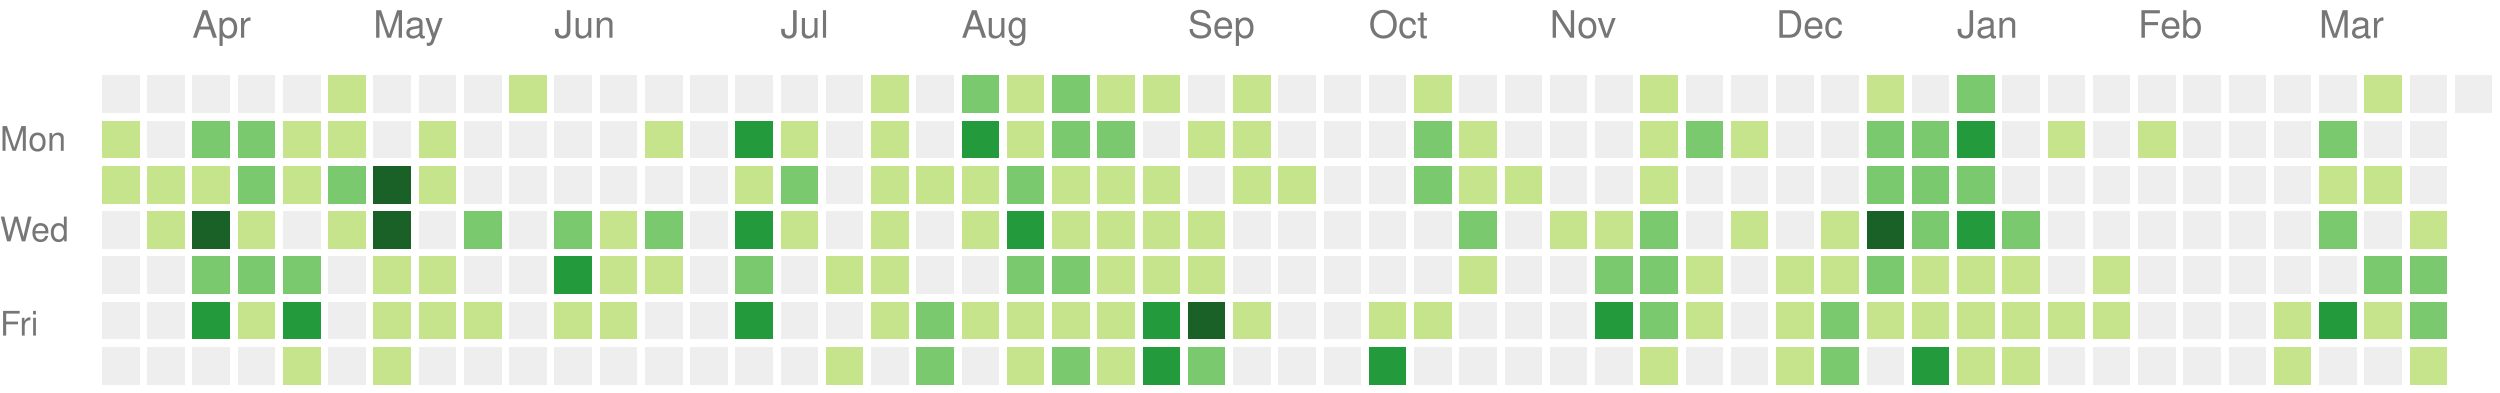
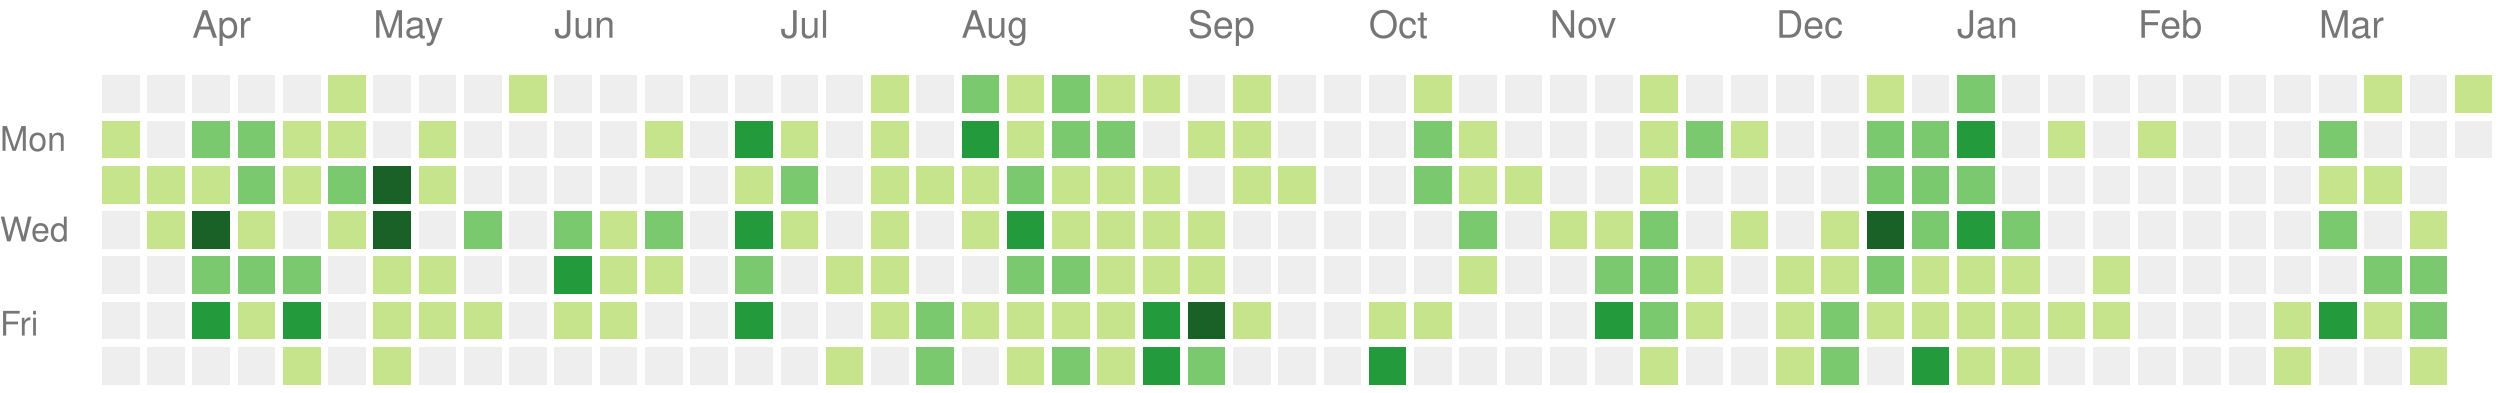
<svg xmlns="http://www.w3.org/2000/svg" version="1.1" width="663" height="104">
  <rect style="fill:#eeeeee;shape-rendering:crispedges;" data-score="0" data-date="2025-03-23" x="27" y="20" width="10" height="10" />
  <rect style="fill:#eeeeee;shape-rendering:crispedges;" data-score="0" data-date="2025-03-30" x="39" y="20" width="10" height="10" />
  <rect style="fill:#eeeeee;shape-rendering:crispedges;" data-score="0" data-date="2025-04-06" x="51" y="20" width="10" height="10" />
  <rect style="fill:#eeeeee;shape-rendering:crispedges;" data-score="0" data-date="2025-04-13" x="63" y="20" width="10" height="10" />
  <rect style="fill:#eeeeee;shape-rendering:crispedges;" data-score="0" data-date="2025-04-20" x="75" y="20" width="10" height="10" />
  <rect style="fill:#c6e48b;shape-rendering:crispedges;" data-score="1" data-date="2025-04-27" x="87" y="20" width="10" height="10" />
  <rect style="fill:#eeeeee;shape-rendering:crispedges;" data-score="0" data-date="2025-05-04" x="99" y="20" width="10" height="10" />
  <rect style="fill:#eeeeee;shape-rendering:crispedges;" data-score="0" data-date="2025-05-11" x="111" y="20" width="10" height="10" />
  <rect style="fill:#eeeeee;shape-rendering:crispedges;" data-score="0" data-date="2025-05-18" x="123" y="20" width="10" height="10" />
  <rect style="fill:#c6e48b;shape-rendering:crispedges;" data-score="1" data-date="2025-05-25" x="135" y="20" width="10" height="10" />
  <rect style="fill:#eeeeee;shape-rendering:crispedges;" data-score="0" data-date="2025-06-01" x="147" y="20" width="10" height="10" />
  <rect style="fill:#eeeeee;shape-rendering:crispedges;" data-score="0" data-date="2025-06-08" x="159" y="20" width="10" height="10" />
  <rect style="fill:#eeeeee;shape-rendering:crispedges;" data-score="0" data-date="2025-06-15" x="171" y="20" width="10" height="10" />
  <rect style="fill:#eeeeee;shape-rendering:crispedges;" data-score="0" data-date="2025-06-22" x="183" y="20" width="10" height="10" />
  <rect style="fill:#eeeeee;shape-rendering:crispedges;" data-score="0" data-date="2025-06-29" x="195" y="20" width="10" height="10" />
  <rect style="fill:#eeeeee;shape-rendering:crispedges;" data-score="0" data-date="2025-07-06" x="207" y="20" width="10" height="10" />
  <rect style="fill:#eeeeee;shape-rendering:crispedges;" data-score="0" data-date="2025-07-13" x="219" y="20" width="10" height="10" />
  <rect style="fill:#c6e48b;shape-rendering:crispedges;" data-score="1" data-date="2025-07-20" x="231" y="20" width="10" height="10" />
  <rect style="fill:#eeeeee;shape-rendering:crispedges;" data-score="0" data-date="2025-07-27" x="243" y="20" width="10" height="10" />
  <rect style="fill:#7bc96f;shape-rendering:crispedges;" data-score="2" data-date="2025-08-03" x="255" y="20" width="10" height="10" />
  <rect style="fill:#c6e48b;shape-rendering:crispedges;" data-score="1" data-date="2025-08-10" x="267" y="20" width="10" height="10" />
  <rect style="fill:#7bc96f;shape-rendering:crispedges;" data-score="2" data-date="2025-08-17" x="279" y="20" width="10" height="10" />
  <rect style="fill:#c6e48b;shape-rendering:crispedges;" data-score="1" data-date="2025-08-24" x="291" y="20" width="10" height="10" />
  <rect style="fill:#c6e48b;shape-rendering:crispedges;" data-score="1" data-date="2025-08-31" x="303" y="20" width="10" height="10" />
  <rect style="fill:#eeeeee;shape-rendering:crispedges;" data-score="0" data-date="2025-09-07" x="315" y="20" width="10" height="10" />
  <rect style="fill:#c6e48b;shape-rendering:crispedges;" data-score="1" data-date="2025-09-14" x="327" y="20" width="10" height="10" />
  <rect style="fill:#eeeeee;shape-rendering:crispedges;" data-score="0" data-date="2025-09-21" x="339" y="20" width="10" height="10" />
  <rect style="fill:#eeeeee;shape-rendering:crispedges;" data-score="0" data-date="2025-09-28" x="351" y="20" width="10" height="10" />
  <rect style="fill:#eeeeee;shape-rendering:crispedges;" data-score="0" data-date="2025-10-05" x="363" y="20" width="10" height="10" />
  <rect style="fill:#c6e48b;shape-rendering:crispedges;" data-score="1" data-date="2025-10-12" x="375" y="20" width="10" height="10" />
  <rect style="fill:#eeeeee;shape-rendering:crispedges;" data-score="0" data-date="2025-10-19" x="387" y="20" width="10" height="10" />
  <rect style="fill:#eeeeee;shape-rendering:crispedges;" data-score="0" data-date="2025-10-26" x="399" y="20" width="10" height="10" />
  <rect style="fill:#eeeeee;shape-rendering:crispedges;" data-score="0" data-date="2025-11-02" x="411" y="20" width="10" height="10" />
  <rect style="fill:#eeeeee;shape-rendering:crispedges;" data-score="0" data-date="2025-11-09" x="423" y="20" width="10" height="10" />
  <rect style="fill:#c6e48b;shape-rendering:crispedges;" data-score="1" data-date="2025-11-16" x="435" y="20" width="10" height="10" />
  <rect style="fill:#eeeeee;shape-rendering:crispedges;" data-score="0" data-date="2025-11-23" x="447" y="20" width="10" height="10" />
  <rect style="fill:#eeeeee;shape-rendering:crispedges;" data-score="0" data-date="2025-11-30" x="459" y="20" width="10" height="10" />
  <rect style="fill:#eeeeee;shape-rendering:crispedges;" data-score="0" data-date="2025-12-07" x="471" y="20" width="10" height="10" />
  <rect style="fill:#eeeeee;shape-rendering:crispedges;" data-score="0" data-date="2025-12-14" x="483" y="20" width="10" height="10" />
  <rect style="fill:#c6e48b;shape-rendering:crispedges;" data-score="1" data-date="2025-12-21" x="495" y="20" width="10" height="10" />
  <rect style="fill:#eeeeee;shape-rendering:crispedges;" data-score="0" data-date="2025-12-28" x="507" y="20" width="10" height="10" />
  <rect style="fill:#7bc96f;shape-rendering:crispedges;" data-score="2" data-date="2026-01-04" x="519" y="20" width="10" height="10" />
  <rect style="fill:#eeeeee;shape-rendering:crispedges;" data-score="0" data-date="2026-01-11" x="531" y="20" width="10" height="10" />
  <rect style="fill:#eeeeee;shape-rendering:crispedges;" data-score="0" data-date="2026-01-18" x="543" y="20" width="10" height="10" />
  <rect style="fill:#eeeeee;shape-rendering:crispedges;" data-score="0" data-date="2026-01-25" x="555" y="20" width="10" height="10" />
  <rect style="fill:#eeeeee;shape-rendering:crispedges;" data-score="0" data-date="2026-02-01" x="567" y="20" width="10" height="10" />
  <rect style="fill:#eeeeee;shape-rendering:crispedges;" data-score="0" data-date="2026-02-08" x="579" y="20" width="10" height="10" />
  <rect style="fill:#eeeeee;shape-rendering:crispedges;" data-score="0" data-date="2026-02-15" x="591" y="20" width="10" height="10" />
  <rect style="fill:#eeeeee;shape-rendering:crispedges;" data-score="0" data-date="2026-02-22" x="603" y="20" width="10" height="10" />
  <rect style="fill:#eeeeee;shape-rendering:crispedges;" data-score="0" data-date="2026-03-01" x="615" y="20" width="10" height="10" />
  <rect style="fill:#c6e48b;shape-rendering:crispedges;" data-score="1" data-date="2026-03-08" x="627" y="20" width="10" height="10" />
  <rect style="fill:#eeeeee;shape-rendering:crispedges;" data-score="0" data-date="2026-03-15" x="639" y="20" width="10" height="10" />
-   <rect style="fill:#eeeeee;shape-rendering:crispedges;" data-score="0" data-date="2026-03-22" x="651" y="20" width="10" height="10" />
+   <rect style="fill:#c6e48b;shape-rendering:crispedges;" data-score="1" data-date="2026-03-22" x="651" y="20" width="10" height="10" />
  <rect style="fill:#c6e48b;shape-rendering:crispedges;" data-score="1" data-date="2025-03-24" x="27" y="32" width="10" height="10" />
  <rect style="fill:#eeeeee;shape-rendering:crispedges;" data-score="0" data-date="2025-03-31" x="39" y="32" width="10" height="10" />
  <rect style="fill:#7bc96f;shape-rendering:crispedges;" data-score="2" data-date="2025-04-07" x="51" y="32" width="10" height="10" />
  <rect style="fill:#7bc96f;shape-rendering:crispedges;" data-score="2" data-date="2025-04-14" x="63" y="32" width="10" height="10" />
  <rect style="fill:#c6e48b;shape-rendering:crispedges;" data-score="1" data-date="2025-04-21" x="75" y="32" width="10" height="10" />
  <rect style="fill:#c6e48b;shape-rendering:crispedges;" data-score="1" data-date="2025-04-28" x="87" y="32" width="10" height="10" />
  <rect style="fill:#eeeeee;shape-rendering:crispedges;" data-score="0" data-date="2025-05-05" x="99" y="32" width="10" height="10" />
  <rect style="fill:#c6e48b;shape-rendering:crispedges;" data-score="1" data-date="2025-05-12" x="111" y="32" width="10" height="10" />
  <rect style="fill:#eeeeee;shape-rendering:crispedges;" data-score="0" data-date="2025-05-19" x="123" y="32" width="10" height="10" />
  <rect style="fill:#eeeeee;shape-rendering:crispedges;" data-score="0" data-date="2025-05-26" x="135" y="32" width="10" height="10" />
  <rect style="fill:#eeeeee;shape-rendering:crispedges;" data-score="0" data-date="2025-06-02" x="147" y="32" width="10" height="10" />
  <rect style="fill:#eeeeee;shape-rendering:crispedges;" data-score="0" data-date="2025-06-09" x="159" y="32" width="10" height="10" />
  <rect style="fill:#c6e48b;shape-rendering:crispedges;" data-score="1" data-date="2025-06-16" x="171" y="32" width="10" height="10" />
  <rect style="fill:#eeeeee;shape-rendering:crispedges;" data-score="0" data-date="2025-06-23" x="183" y="32" width="10" height="10" />
  <rect style="fill:#239a3b;shape-rendering:crispedges;" data-score="3" data-date="2025-06-30" x="195" y="32" width="10" height="10" />
  <rect style="fill:#c6e48b;shape-rendering:crispedges;" data-score="1" data-date="2025-07-07" x="207" y="32" width="10" height="10" />
  <rect style="fill:#eeeeee;shape-rendering:crispedges;" data-score="0" data-date="2025-07-14" x="219" y="32" width="10" height="10" />
  <rect style="fill:#c6e48b;shape-rendering:crispedges;" data-score="1" data-date="2025-07-21" x="231" y="32" width="10" height="10" />
  <rect style="fill:#eeeeee;shape-rendering:crispedges;" data-score="0" data-date="2025-07-28" x="243" y="32" width="10" height="10" />
  <rect style="fill:#239a3b;shape-rendering:crispedges;" data-score="3" data-date="2025-08-04" x="255" y="32" width="10" height="10" />
  <rect style="fill:#c6e48b;shape-rendering:crispedges;" data-score="1" data-date="2025-08-11" x="267" y="32" width="10" height="10" />
  <rect style="fill:#7bc96f;shape-rendering:crispedges;" data-score="2" data-date="2025-08-18" x="279" y="32" width="10" height="10" />
  <rect style="fill:#7bc96f;shape-rendering:crispedges;" data-score="2" data-date="2025-08-25" x="291" y="32" width="10" height="10" />
  <rect style="fill:#eeeeee;shape-rendering:crispedges;" data-score="0" data-date="2025-09-01" x="303" y="32" width="10" height="10" />
  <rect style="fill:#c6e48b;shape-rendering:crispedges;" data-score="1" data-date="2025-09-08" x="315" y="32" width="10" height="10" />
  <rect style="fill:#c6e48b;shape-rendering:crispedges;" data-score="1" data-date="2025-09-15" x="327" y="32" width="10" height="10" />
  <rect style="fill:#eeeeee;shape-rendering:crispedges;" data-score="0" data-date="2025-09-22" x="339" y="32" width="10" height="10" />
  <rect style="fill:#eeeeee;shape-rendering:crispedges;" data-score="0" data-date="2025-09-29" x="351" y="32" width="10" height="10" />
  <rect style="fill:#eeeeee;shape-rendering:crispedges;" data-score="0" data-date="2025-10-06" x="363" y="32" width="10" height="10" />
  <rect style="fill:#7bc96f;shape-rendering:crispedges;" data-score="2" data-date="2025-10-13" x="375" y="32" width="10" height="10" />
  <rect style="fill:#c6e48b;shape-rendering:crispedges;" data-score="1" data-date="2025-10-20" x="387" y="32" width="10" height="10" />
  <rect style="fill:#eeeeee;shape-rendering:crispedges;" data-score="0" data-date="2025-10-27" x="399" y="32" width="10" height="10" />
  <rect style="fill:#eeeeee;shape-rendering:crispedges;" data-score="0" data-date="2025-11-03" x="411" y="32" width="10" height="10" />
  <rect style="fill:#eeeeee;shape-rendering:crispedges;" data-score="0" data-date="2025-11-10" x="423" y="32" width="10" height="10" />
  <rect style="fill:#c6e48b;shape-rendering:crispedges;" data-score="1" data-date="2025-11-17" x="435" y="32" width="10" height="10" />
  <rect style="fill:#7bc96f;shape-rendering:crispedges;" data-score="2" data-date="2025-11-24" x="447" y="32" width="10" height="10" />
  <rect style="fill:#c6e48b;shape-rendering:crispedges;" data-score="1" data-date="2025-12-01" x="459" y="32" width="10" height="10" />
  <rect style="fill:#eeeeee;shape-rendering:crispedges;" data-score="0" data-date="2025-12-08" x="471" y="32" width="10" height="10" />
  <rect style="fill:#eeeeee;shape-rendering:crispedges;" data-score="0" data-date="2025-12-15" x="483" y="32" width="10" height="10" />
  <rect style="fill:#7bc96f;shape-rendering:crispedges;" data-score="2" data-date="2025-12-22" x="495" y="32" width="10" height="10" />
  <rect style="fill:#7bc96f;shape-rendering:crispedges;" data-score="2" data-date="2025-12-29" x="507" y="32" width="10" height="10" />
  <rect style="fill:#239a3b;shape-rendering:crispedges;" data-score="3" data-date="2026-01-05" x="519" y="32" width="10" height="10" />
  <rect style="fill:#eeeeee;shape-rendering:crispedges;" data-score="0" data-date="2026-01-12" x="531" y="32" width="10" height="10" />
  <rect style="fill:#c6e48b;shape-rendering:crispedges;" data-score="1" data-date="2026-01-19" x="543" y="32" width="10" height="10" />
  <rect style="fill:#eeeeee;shape-rendering:crispedges;" data-score="0" data-date="2026-01-26" x="555" y="32" width="10" height="10" />
  <rect style="fill:#c6e48b;shape-rendering:crispedges;" data-score="1" data-date="2026-02-02" x="567" y="32" width="10" height="10" />
  <rect style="fill:#eeeeee;shape-rendering:crispedges;" data-score="0" data-date="2026-02-09" x="579" y="32" width="10" height="10" />
  <rect style="fill:#eeeeee;shape-rendering:crispedges;" data-score="0" data-date="2026-02-16" x="591" y="32" width="10" height="10" />
  <rect style="fill:#eeeeee;shape-rendering:crispedges;" data-score="0" data-date="2026-02-23" x="603" y="32" width="10" height="10" />
  <rect style="fill:#7bc96f;shape-rendering:crispedges;" data-score="2" data-date="2026-03-02" x="615" y="32" width="10" height="10" />
  <rect style="fill:#eeeeee;shape-rendering:crispedges;" data-score="0" data-date="2026-03-09" x="627" y="32" width="10" height="10" />
  <rect style="fill:#eeeeee;shape-rendering:crispedges;" data-score="0" data-date="2026-03-16" x="639" y="32" width="10" height="10" />
+   <rect style="fill:#eeeeee;shape-rendering:crispedges;" data-score="0" data-date="2026-03-23" x="651" y="32" width="10" height="10" />
  <rect style="fill:#c6e48b;shape-rendering:crispedges;" data-score="1" data-date="2025-03-25" x="27" y="44" width="10" height="10" />
  <rect style="fill:#c6e48b;shape-rendering:crispedges;" data-score="1" data-date="2025-04-01" x="39" y="44" width="10" height="10" />
  <rect style="fill:#c6e48b;shape-rendering:crispedges;" data-score="1" data-date="2025-04-08" x="51" y="44" width="10" height="10" />
  <rect style="fill:#7bc96f;shape-rendering:crispedges;" data-score="2" data-date="2025-04-15" x="63" y="44" width="10" height="10" />
  <rect style="fill:#c6e48b;shape-rendering:crispedges;" data-score="1" data-date="2025-04-22" x="75" y="44" width="10" height="10" />
  <rect style="fill:#7bc96f;shape-rendering:crispedges;" data-score="2" data-date="2025-04-29" x="87" y="44" width="10" height="10" />
  <rect style="fill:#196127;shape-rendering:crispedges;" data-score="4" data-date="2025-05-06" x="99" y="44" width="10" height="10" />
  <rect style="fill:#c6e48b;shape-rendering:crispedges;" data-score="1" data-date="2025-05-13" x="111" y="44" width="10" height="10" />
  <rect style="fill:#eeeeee;shape-rendering:crispedges;" data-score="0" data-date="2025-05-20" x="123" y="44" width="10" height="10" />
  <rect style="fill:#eeeeee;shape-rendering:crispedges;" data-score="0" data-date="2025-05-27" x="135" y="44" width="10" height="10" />
  <rect style="fill:#eeeeee;shape-rendering:crispedges;" data-score="0" data-date="2025-06-03" x="147" y="44" width="10" height="10" />
  <rect style="fill:#eeeeee;shape-rendering:crispedges;" data-score="0" data-date="2025-06-10" x="159" y="44" width="10" height="10" />
  <rect style="fill:#eeeeee;shape-rendering:crispedges;" data-score="0" data-date="2025-06-17" x="171" y="44" width="10" height="10" />
  <rect style="fill:#eeeeee;shape-rendering:crispedges;" data-score="0" data-date="2025-06-24" x="183" y="44" width="10" height="10" />
  <rect style="fill:#c6e48b;shape-rendering:crispedges;" data-score="1" data-date="2025-07-01" x="195" y="44" width="10" height="10" />
  <rect style="fill:#7bc96f;shape-rendering:crispedges;" data-score="2" data-date="2025-07-08" x="207" y="44" width="10" height="10" />
  <rect style="fill:#eeeeee;shape-rendering:crispedges;" data-score="0" data-date="2025-07-15" x="219" y="44" width="10" height="10" />
  <rect style="fill:#c6e48b;shape-rendering:crispedges;" data-score="1" data-date="2025-07-22" x="231" y="44" width="10" height="10" />
  <rect style="fill:#c6e48b;shape-rendering:crispedges;" data-score="1" data-date="2025-07-29" x="243" y="44" width="10" height="10" />
  <rect style="fill:#c6e48b;shape-rendering:crispedges;" data-score="1" data-date="2025-08-05" x="255" y="44" width="10" height="10" />
  <rect style="fill:#7bc96f;shape-rendering:crispedges;" data-score="2" data-date="2025-08-12" x="267" y="44" width="10" height="10" />
  <rect style="fill:#c6e48b;shape-rendering:crispedges;" data-score="1" data-date="2025-08-19" x="279" y="44" width="10" height="10" />
  <rect style="fill:#c6e48b;shape-rendering:crispedges;" data-score="1" data-date="2025-08-26" x="291" y="44" width="10" height="10" />
  <rect style="fill:#c6e48b;shape-rendering:crispedges;" data-score="1" data-date="2025-09-02" x="303" y="44" width="10" height="10" />
  <rect style="fill:#eeeeee;shape-rendering:crispedges;" data-score="0" data-date="2025-09-09" x="315" y="44" width="10" height="10" />
  <rect style="fill:#c6e48b;shape-rendering:crispedges;" data-score="1" data-date="2025-09-16" x="327" y="44" width="10" height="10" />
  <rect style="fill:#c6e48b;shape-rendering:crispedges;" data-score="1" data-date="2025-09-23" x="339" y="44" width="10" height="10" />
  <rect style="fill:#eeeeee;shape-rendering:crispedges;" data-score="0" data-date="2025-09-30" x="351" y="44" width="10" height="10" />
  <rect style="fill:#eeeeee;shape-rendering:crispedges;" data-score="0" data-date="2025-10-07" x="363" y="44" width="10" height="10" />
  <rect style="fill:#7bc96f;shape-rendering:crispedges;" data-score="2" data-date="2025-10-14" x="375" y="44" width="10" height="10" />
  <rect style="fill:#c6e48b;shape-rendering:crispedges;" data-score="1" data-date="2025-10-21" x="387" y="44" width="10" height="10" />
  <rect style="fill:#c6e48b;shape-rendering:crispedges;" data-score="1" data-date="2025-10-28" x="399" y="44" width="10" height="10" />
  <rect style="fill:#eeeeee;shape-rendering:crispedges;" data-score="0" data-date="2025-11-04" x="411" y="44" width="10" height="10" />
  <rect style="fill:#eeeeee;shape-rendering:crispedges;" data-score="0" data-date="2025-11-11" x="423" y="44" width="10" height="10" />
  <rect style="fill:#c6e48b;shape-rendering:crispedges;" data-score="1" data-date="2025-11-18" x="435" y="44" width="10" height="10" />
  <rect style="fill:#eeeeee;shape-rendering:crispedges;" data-score="0" data-date="2025-11-25" x="447" y="44" width="10" height="10" />
  <rect style="fill:#eeeeee;shape-rendering:crispedges;" data-score="0" data-date="2025-12-02" x="459" y="44" width="10" height="10" />
  <rect style="fill:#eeeeee;shape-rendering:crispedges;" data-score="0" data-date="2025-12-09" x="471" y="44" width="10" height="10" />
  <rect style="fill:#eeeeee;shape-rendering:crispedges;" data-score="0" data-date="2025-12-16" x="483" y="44" width="10" height="10" />
  <rect style="fill:#7bc96f;shape-rendering:crispedges;" data-score="2" data-date="2025-12-23" x="495" y="44" width="10" height="10" />
  <rect style="fill:#7bc96f;shape-rendering:crispedges;" data-score="2" data-date="2025-12-30" x="507" y="44" width="10" height="10" />
  <rect style="fill:#7bc96f;shape-rendering:crispedges;" data-score="2" data-date="2026-01-06" x="519" y="44" width="10" height="10" />
  <rect style="fill:#eeeeee;shape-rendering:crispedges;" data-score="0" data-date="2026-01-13" x="531" y="44" width="10" height="10" />
  <rect style="fill:#eeeeee;shape-rendering:crispedges;" data-score="0" data-date="2026-01-20" x="543" y="44" width="10" height="10" />
  <rect style="fill:#eeeeee;shape-rendering:crispedges;" data-score="0" data-date="2026-01-27" x="555" y="44" width="10" height="10" />
  <rect style="fill:#eeeeee;shape-rendering:crispedges;" data-score="0" data-date="2026-02-03" x="567" y="44" width="10" height="10" />
  <rect style="fill:#eeeeee;shape-rendering:crispedges;" data-score="0" data-date="2026-02-10" x="579" y="44" width="10" height="10" />
  <rect style="fill:#eeeeee;shape-rendering:crispedges;" data-score="0" data-date="2026-02-17" x="591" y="44" width="10" height="10" />
  <rect style="fill:#eeeeee;shape-rendering:crispedges;" data-score="0" data-date="2026-02-24" x="603" y="44" width="10" height="10" />
  <rect style="fill:#c6e48b;shape-rendering:crispedges;" data-score="1" data-date="2026-03-03" x="615" y="44" width="10" height="10" />
  <rect style="fill:#c6e48b;shape-rendering:crispedges;" data-score="1" data-date="2026-03-10" x="627" y="44" width="10" height="10" />
  <rect style="fill:#eeeeee;shape-rendering:crispedges;" data-score="0" data-date="2026-03-17" x="639" y="44" width="10" height="10" />
  <rect style="fill:#eeeeee;shape-rendering:crispedges;" data-score="0" data-date="2025-03-26" x="27" y="56" width="10" height="10" />
  <rect style="fill:#c6e48b;shape-rendering:crispedges;" data-score="1" data-date="2025-04-02" x="39" y="56" width="10" height="10" />
  <rect style="fill:#196127;shape-rendering:crispedges;" data-score="4" data-date="2025-04-09" x="51" y="56" width="10" height="10" />
  <rect style="fill:#c6e48b;shape-rendering:crispedges;" data-score="1" data-date="2025-04-16" x="63" y="56" width="10" height="10" />
  <rect style="fill:#eeeeee;shape-rendering:crispedges;" data-score="0" data-date="2025-04-23" x="75" y="56" width="10" height="10" />
  <rect style="fill:#c6e48b;shape-rendering:crispedges;" data-score="1" data-date="2025-04-30" x="87" y="56" width="10" height="10" />
  <rect style="fill:#196127;shape-rendering:crispedges;" data-score="4" data-date="2025-05-07" x="99" y="56" width="10" height="10" />
  <rect style="fill:#eeeeee;shape-rendering:crispedges;" data-score="0" data-date="2025-05-14" x="111" y="56" width="10" height="10" />
  <rect style="fill:#7bc96f;shape-rendering:crispedges;" data-score="2" data-date="2025-05-21" x="123" y="56" width="10" height="10" />
  <rect style="fill:#eeeeee;shape-rendering:crispedges;" data-score="0" data-date="2025-05-28" x="135" y="56" width="10" height="10" />
  <rect style="fill:#7bc96f;shape-rendering:crispedges;" data-score="2" data-date="2025-06-04" x="147" y="56" width="10" height="10" />
  <rect style="fill:#c6e48b;shape-rendering:crispedges;" data-score="1" data-date="2025-06-11" x="159" y="56" width="10" height="10" />
  <rect style="fill:#7bc96f;shape-rendering:crispedges;" data-score="2" data-date="2025-06-18" x="171" y="56" width="10" height="10" />
  <rect style="fill:#eeeeee;shape-rendering:crispedges;" data-score="0" data-date="2025-06-25" x="183" y="56" width="10" height="10" />
  <rect style="fill:#239a3b;shape-rendering:crispedges;" data-score="3" data-date="2025-07-02" x="195" y="56" width="10" height="10" />
  <rect style="fill:#c6e48b;shape-rendering:crispedges;" data-score="1" data-date="2025-07-09" x="207" y="56" width="10" height="10" />
  <rect style="fill:#eeeeee;shape-rendering:crispedges;" data-score="0" data-date="2025-07-16" x="219" y="56" width="10" height="10" />
  <rect style="fill:#c6e48b;shape-rendering:crispedges;" data-score="1" data-date="2025-07-23" x="231" y="56" width="10" height="10" />
  <rect style="fill:#eeeeee;shape-rendering:crispedges;" data-score="0" data-date="2025-07-30" x="243" y="56" width="10" height="10" />
  <rect style="fill:#c6e48b;shape-rendering:crispedges;" data-score="1" data-date="2025-08-06" x="255" y="56" width="10" height="10" />
  <rect style="fill:#239a3b;shape-rendering:crispedges;" data-score="3" data-date="2025-08-13" x="267" y="56" width="10" height="10" />
  <rect style="fill:#c6e48b;shape-rendering:crispedges;" data-score="1" data-date="2025-08-20" x="279" y="56" width="10" height="10" />
  <rect style="fill:#c6e48b;shape-rendering:crispedges;" data-score="1" data-date="2025-08-27" x="291" y="56" width="10" height="10" />
  <rect style="fill:#c6e48b;shape-rendering:crispedges;" data-score="1" data-date="2025-09-03" x="303" y="56" width="10" height="10" />
  <rect style="fill:#c6e48b;shape-rendering:crispedges;" data-score="1" data-date="2025-09-10" x="315" y="56" width="10" height="10" />
  <rect style="fill:#eeeeee;shape-rendering:crispedges;" data-score="0" data-date="2025-09-17" x="327" y="56" width="10" height="10" />
  <rect style="fill:#eeeeee;shape-rendering:crispedges;" data-score="0" data-date="2025-09-24" x="339" y="56" width="10" height="10" />
  <rect style="fill:#eeeeee;shape-rendering:crispedges;" data-score="0" data-date="2025-10-01" x="351" y="56" width="10" height="10" />
  <rect style="fill:#eeeeee;shape-rendering:crispedges;" data-score="0" data-date="2025-10-08" x="363" y="56" width="10" height="10" />
  <rect style="fill:#eeeeee;shape-rendering:crispedges;" data-score="0" data-date="2025-10-15" x="375" y="56" width="10" height="10" />
  <rect style="fill:#7bc96f;shape-rendering:crispedges;" data-score="2" data-date="2025-10-22" x="387" y="56" width="10" height="10" />
  <rect style="fill:#eeeeee;shape-rendering:crispedges;" data-score="0" data-date="2025-10-29" x="399" y="56" width="10" height="10" />
  <rect style="fill:#c6e48b;shape-rendering:crispedges;" data-score="1" data-date="2025-11-05" x="411" y="56" width="10" height="10" />
  <rect style="fill:#c6e48b;shape-rendering:crispedges;" data-score="1" data-date="2025-11-12" x="423" y="56" width="10" height="10" />
  <rect style="fill:#7bc96f;shape-rendering:crispedges;" data-score="2" data-date="2025-11-19" x="435" y="56" width="10" height="10" />
  <rect style="fill:#eeeeee;shape-rendering:crispedges;" data-score="0" data-date="2025-11-26" x="447" y="56" width="10" height="10" />
  <rect style="fill:#c6e48b;shape-rendering:crispedges;" data-score="1" data-date="2025-12-03" x="459" y="56" width="10" height="10" />
  <rect style="fill:#eeeeee;shape-rendering:crispedges;" data-score="0" data-date="2025-12-10" x="471" y="56" width="10" height="10" />
  <rect style="fill:#c6e48b;shape-rendering:crispedges;" data-score="1" data-date="2025-12-17" x="483" y="56" width="10" height="10" />
  <rect style="fill:#196127;shape-rendering:crispedges;" data-score="4" data-date="2025-12-24" x="495" y="56" width="10" height="10" />
  <rect style="fill:#7bc96f;shape-rendering:crispedges;" data-score="2" data-date="2025-12-31" x="507" y="56" width="10" height="10" />
  <rect style="fill:#239a3b;shape-rendering:crispedges;" data-score="3" data-date="2026-01-07" x="519" y="56" width="10" height="10" />
  <rect style="fill:#7bc96f;shape-rendering:crispedges;" data-score="2" data-date="2026-01-14" x="531" y="56" width="10" height="10" />
  <rect style="fill:#eeeeee;shape-rendering:crispedges;" data-score="0" data-date="2026-01-21" x="543" y="56" width="10" height="10" />
  <rect style="fill:#eeeeee;shape-rendering:crispedges;" data-score="0" data-date="2026-01-28" x="555" y="56" width="10" height="10" />
  <rect style="fill:#eeeeee;shape-rendering:crispedges;" data-score="0" data-date="2026-02-04" x="567" y="56" width="10" height="10" />
  <rect style="fill:#eeeeee;shape-rendering:crispedges;" data-score="0" data-date="2026-02-11" x="579" y="56" width="10" height="10" />
  <rect style="fill:#eeeeee;shape-rendering:crispedges;" data-score="0" data-date="2026-02-18" x="591" y="56" width="10" height="10" />
  <rect style="fill:#eeeeee;shape-rendering:crispedges;" data-score="0" data-date="2026-02-25" x="603" y="56" width="10" height="10" />
  <rect style="fill:#7bc96f;shape-rendering:crispedges;" data-score="2" data-date="2026-03-04" x="615" y="56" width="10" height="10" />
  <rect style="fill:#eeeeee;shape-rendering:crispedges;" data-score="0" data-date="2026-03-11" x="627" y="56" width="10" height="10" />
  <rect style="fill:#c6e48b;shape-rendering:crispedges;" data-score="1" data-date="2026-03-18" x="639" y="56" width="10" height="10" />
  <rect style="fill:#eeeeee;shape-rendering:crispedges;" data-score="0" data-date="2025-03-27" x="27" y="68" width="10" height="10" />
  <rect style="fill:#eeeeee;shape-rendering:crispedges;" data-score="0" data-date="2025-04-03" x="39" y="68" width="10" height="10" />
  <rect style="fill:#7bc96f;shape-rendering:crispedges;" data-score="2" data-date="2025-04-10" x="51" y="68" width="10" height="10" />
  <rect style="fill:#7bc96f;shape-rendering:crispedges;" data-score="2" data-date="2025-04-17" x="63" y="68" width="10" height="10" />
  <rect style="fill:#7bc96f;shape-rendering:crispedges;" data-score="2" data-date="2025-04-24" x="75" y="68" width="10" height="10" />
  <rect style="fill:#eeeeee;shape-rendering:crispedges;" data-score="0" data-date="2025-05-01" x="87" y="68" width="10" height="10" />
  <rect style="fill:#c6e48b;shape-rendering:crispedges;" data-score="1" data-date="2025-05-08" x="99" y="68" width="10" height="10" />
  <rect style="fill:#c6e48b;shape-rendering:crispedges;" data-score="1" data-date="2025-05-15" x="111" y="68" width="10" height="10" />
  <rect style="fill:#eeeeee;shape-rendering:crispedges;" data-score="0" data-date="2025-05-22" x="123" y="68" width="10" height="10" />
  <rect style="fill:#eeeeee;shape-rendering:crispedges;" data-score="0" data-date="2025-05-29" x="135" y="68" width="10" height="10" />
  <rect style="fill:#239a3b;shape-rendering:crispedges;" data-score="3" data-date="2025-06-05" x="147" y="68" width="10" height="10" />
  <rect style="fill:#c6e48b;shape-rendering:crispedges;" data-score="1" data-date="2025-06-12" x="159" y="68" width="10" height="10" />
  <rect style="fill:#c6e48b;shape-rendering:crispedges;" data-score="1" data-date="2025-06-19" x="171" y="68" width="10" height="10" />
  <rect style="fill:#eeeeee;shape-rendering:crispedges;" data-score="0" data-date="2025-06-26" x="183" y="68" width="10" height="10" />
  <rect style="fill:#7bc96f;shape-rendering:crispedges;" data-score="2" data-date="2025-07-03" x="195" y="68" width="10" height="10" />
  <rect style="fill:#eeeeee;shape-rendering:crispedges;" data-score="0" data-date="2025-07-10" x="207" y="68" width="10" height="10" />
  <rect style="fill:#c6e48b;shape-rendering:crispedges;" data-score="1" data-date="2025-07-17" x="219" y="68" width="10" height="10" />
  <rect style="fill:#c6e48b;shape-rendering:crispedges;" data-score="1" data-date="2025-07-24" x="231" y="68" width="10" height="10" />
  <rect style="fill:#eeeeee;shape-rendering:crispedges;" data-score="0" data-date="2025-07-31" x="243" y="68" width="10" height="10" />
  <rect style="fill:#eeeeee;shape-rendering:crispedges;" data-score="0" data-date="2025-08-07" x="255" y="68" width="10" height="10" />
  <rect style="fill:#7bc96f;shape-rendering:crispedges;" data-score="2" data-date="2025-08-14" x="267" y="68" width="10" height="10" />
  <rect style="fill:#7bc96f;shape-rendering:crispedges;" data-score="2" data-date="2025-08-21" x="279" y="68" width="10" height="10" />
  <rect style="fill:#c6e48b;shape-rendering:crispedges;" data-score="1" data-date="2025-08-28" x="291" y="68" width="10" height="10" />
  <rect style="fill:#c6e48b;shape-rendering:crispedges;" data-score="1" data-date="2025-09-04" x="303" y="68" width="10" height="10" />
  <rect style="fill:#c6e48b;shape-rendering:crispedges;" data-score="1" data-date="2025-09-11" x="315" y="68" width="10" height="10" />
  <rect style="fill:#eeeeee;shape-rendering:crispedges;" data-score="0" data-date="2025-09-18" x="327" y="68" width="10" height="10" />
  <rect style="fill:#eeeeee;shape-rendering:crispedges;" data-score="0" data-date="2025-09-25" x="339" y="68" width="10" height="10" />
  <rect style="fill:#eeeeee;shape-rendering:crispedges;" data-score="0" data-date="2025-10-02" x="351" y="68" width="10" height="10" />
  <rect style="fill:#eeeeee;shape-rendering:crispedges;" data-score="0" data-date="2025-10-09" x="363" y="68" width="10" height="10" />
  <rect style="fill:#eeeeee;shape-rendering:crispedges;" data-score="0" data-date="2025-10-16" x="375" y="68" width="10" height="10" />
  <rect style="fill:#c6e48b;shape-rendering:crispedges;" data-score="1" data-date="2025-10-23" x="387" y="68" width="10" height="10" />
  <rect style="fill:#eeeeee;shape-rendering:crispedges;" data-score="0" data-date="2025-10-30" x="399" y="68" width="10" height="10" />
  <rect style="fill:#eeeeee;shape-rendering:crispedges;" data-score="0" data-date="2025-11-06" x="411" y="68" width="10" height="10" />
  <rect style="fill:#7bc96f;shape-rendering:crispedges;" data-score="2" data-date="2025-11-13" x="423" y="68" width="10" height="10" />
  <rect style="fill:#7bc96f;shape-rendering:crispedges;" data-score="2" data-date="2025-11-20" x="435" y="68" width="10" height="10" />
  <rect style="fill:#c6e48b;shape-rendering:crispedges;" data-score="1" data-date="2025-11-27" x="447" y="68" width="10" height="10" />
  <rect style="fill:#eeeeee;shape-rendering:crispedges;" data-score="0" data-date="2025-12-04" x="459" y="68" width="10" height="10" />
  <rect style="fill:#c6e48b;shape-rendering:crispedges;" data-score="1" data-date="2025-12-11" x="471" y="68" width="10" height="10" />
  <rect style="fill:#c6e48b;shape-rendering:crispedges;" data-score="1" data-date="2025-12-18" x="483" y="68" width="10" height="10" />
  <rect style="fill:#7bc96f;shape-rendering:crispedges;" data-score="2" data-date="2025-12-25" x="495" y="68" width="10" height="10" />
  <rect style="fill:#c6e48b;shape-rendering:crispedges;" data-score="1" data-date="2026-01-01" x="507" y="68" width="10" height="10" />
  <rect style="fill:#c6e48b;shape-rendering:crispedges;" data-score="1" data-date="2026-01-08" x="519" y="68" width="10" height="10" />
  <rect style="fill:#c6e48b;shape-rendering:crispedges;" data-score="1" data-date="2026-01-15" x="531" y="68" width="10" height="10" />
  <rect style="fill:#eeeeee;shape-rendering:crispedges;" data-score="0" data-date="2026-01-22" x="543" y="68" width="10" height="10" />
  <rect style="fill:#c6e48b;shape-rendering:crispedges;" data-score="1" data-date="2026-01-29" x="555" y="68" width="10" height="10" />
  <rect style="fill:#eeeeee;shape-rendering:crispedges;" data-score="0" data-date="2026-02-05" x="567" y="68" width="10" height="10" />
  <rect style="fill:#eeeeee;shape-rendering:crispedges;" data-score="0" data-date="2026-02-12" x="579" y="68" width="10" height="10" />
  <rect style="fill:#eeeeee;shape-rendering:crispedges;" data-score="0" data-date="2026-02-19" x="591" y="68" width="10" height="10" />
  <rect style="fill:#eeeeee;shape-rendering:crispedges;" data-score="0" data-date="2026-02-26" x="603" y="68" width="10" height="10" />
  <rect style="fill:#eeeeee;shape-rendering:crispedges;" data-score="0" data-date="2026-03-05" x="615" y="68" width="10" height="10" />
  <rect style="fill:#7bc96f;shape-rendering:crispedges;" data-score="2" data-date="2026-03-12" x="627" y="68" width="10" height="10" />
  <rect style="fill:#7bc96f;shape-rendering:crispedges;" data-score="2" data-date="2026-03-19" x="639" y="68" width="10" height="10" />
  <rect style="fill:#eeeeee;shape-rendering:crispedges;" data-score="0" data-date="2025-03-28" x="27" y="80" width="10" height="10" />
  <rect style="fill:#eeeeee;shape-rendering:crispedges;" data-score="0" data-date="2025-04-04" x="39" y="80" width="10" height="10" />
  <rect style="fill:#239a3b;shape-rendering:crispedges;" data-score="3" data-date="2025-04-11" x="51" y="80" width="10" height="10" />
  <rect style="fill:#c6e48b;shape-rendering:crispedges;" data-score="1" data-date="2025-04-18" x="63" y="80" width="10" height="10" />
  <rect style="fill:#239a3b;shape-rendering:crispedges;" data-score="3" data-date="2025-04-25" x="75" y="80" width="10" height="10" />
  <rect style="fill:#eeeeee;shape-rendering:crispedges;" data-score="0" data-date="2025-05-02" x="87" y="80" width="10" height="10" />
  <rect style="fill:#c6e48b;shape-rendering:crispedges;" data-score="1" data-date="2025-05-09" x="99" y="80" width="10" height="10" />
  <rect style="fill:#c6e48b;shape-rendering:crispedges;" data-score="1" data-date="2025-05-16" x="111" y="80" width="10" height="10" />
  <rect style="fill:#c6e48b;shape-rendering:crispedges;" data-score="1" data-date="2025-05-23" x="123" y="80" width="10" height="10" />
  <rect style="fill:#eeeeee;shape-rendering:crispedges;" data-score="0" data-date="2025-05-30" x="135" y="80" width="10" height="10" />
  <rect style="fill:#c6e48b;shape-rendering:crispedges;" data-score="1" data-date="2025-06-06" x="147" y="80" width="10" height="10" />
  <rect style="fill:#c6e48b;shape-rendering:crispedges;" data-score="1" data-date="2025-06-13" x="159" y="80" width="10" height="10" />
  <rect style="fill:#eeeeee;shape-rendering:crispedges;" data-score="0" data-date="2025-06-20" x="171" y="80" width="10" height="10" />
  <rect style="fill:#eeeeee;shape-rendering:crispedges;" data-score="0" data-date="2025-06-27" x="183" y="80" width="10" height="10" />
  <rect style="fill:#239a3b;shape-rendering:crispedges;" data-score="3" data-date="2025-07-04" x="195" y="80" width="10" height="10" />
  <rect style="fill:#eeeeee;shape-rendering:crispedges;" data-score="0" data-date="2025-07-11" x="207" y="80" width="10" height="10" />
  <rect style="fill:#eeeeee;shape-rendering:crispedges;" data-score="0" data-date="2025-07-18" x="219" y="80" width="10" height="10" />
  <rect style="fill:#c6e48b;shape-rendering:crispedges;" data-score="1" data-date="2025-07-25" x="231" y="80" width="10" height="10" />
  <rect style="fill:#7bc96f;shape-rendering:crispedges;" data-score="2" data-date="2025-08-01" x="243" y="80" width="10" height="10" />
  <rect style="fill:#c6e48b;shape-rendering:crispedges;" data-score="1" data-date="2025-08-08" x="255" y="80" width="10" height="10" />
  <rect style="fill:#c6e48b;shape-rendering:crispedges;" data-score="1" data-date="2025-08-15" x="267" y="80" width="10" height="10" />
  <rect style="fill:#c6e48b;shape-rendering:crispedges;" data-score="1" data-date="2025-08-22" x="279" y="80" width="10" height="10" />
  <rect style="fill:#c6e48b;shape-rendering:crispedges;" data-score="1" data-date="2025-08-29" x="291" y="80" width="10" height="10" />
  <rect style="fill:#239a3b;shape-rendering:crispedges;" data-score="3" data-date="2025-09-05" x="303" y="80" width="10" height="10" />
  <rect style="fill:#196127;shape-rendering:crispedges;" data-score="4" data-date="2025-09-12" x="315" y="80" width="10" height="10" />
  <rect style="fill:#c6e48b;shape-rendering:crispedges;" data-score="1" data-date="2025-09-19" x="327" y="80" width="10" height="10" />
  <rect style="fill:#eeeeee;shape-rendering:crispedges;" data-score="0" data-date="2025-09-26" x="339" y="80" width="10" height="10" />
  <rect style="fill:#eeeeee;shape-rendering:crispedges;" data-score="0" data-date="2025-10-03" x="351" y="80" width="10" height="10" />
  <rect style="fill:#c6e48b;shape-rendering:crispedges;" data-score="1" data-date="2025-10-10" x="363" y="80" width="10" height="10" />
  <rect style="fill:#c6e48b;shape-rendering:crispedges;" data-score="1" data-date="2025-10-17" x="375" y="80" width="10" height="10" />
  <rect style="fill:#eeeeee;shape-rendering:crispedges;" data-score="0" data-date="2025-10-24" x="387" y="80" width="10" height="10" />
  <rect style="fill:#eeeeee;shape-rendering:crispedges;" data-score="0" data-date="2025-10-31" x="399" y="80" width="10" height="10" />
  <rect style="fill:#eeeeee;shape-rendering:crispedges;" data-score="0" data-date="2025-11-07" x="411" y="80" width="10" height="10" />
  <rect style="fill:#239a3b;shape-rendering:crispedges;" data-score="3" data-date="2025-11-14" x="423" y="80" width="10" height="10" />
  <rect style="fill:#7bc96f;shape-rendering:crispedges;" data-score="2" data-date="2025-11-21" x="435" y="80" width="10" height="10" />
  <rect style="fill:#c6e48b;shape-rendering:crispedges;" data-score="1" data-date="2025-11-28" x="447" y="80" width="10" height="10" />
  <rect style="fill:#eeeeee;shape-rendering:crispedges;" data-score="0" data-date="2025-12-05" x="459" y="80" width="10" height="10" />
  <rect style="fill:#c6e48b;shape-rendering:crispedges;" data-score="1" data-date="2025-12-12" x="471" y="80" width="10" height="10" />
  <rect style="fill:#7bc96f;shape-rendering:crispedges;" data-score="2" data-date="2025-12-19" x="483" y="80" width="10" height="10" />
  <rect style="fill:#c6e48b;shape-rendering:crispedges;" data-score="1" data-date="2025-12-26" x="495" y="80" width="10" height="10" />
  <rect style="fill:#c6e48b;shape-rendering:crispedges;" data-score="1" data-date="2026-01-02" x="507" y="80" width="10" height="10" />
  <rect style="fill:#c6e48b;shape-rendering:crispedges;" data-score="1" data-date="2026-01-09" x="519" y="80" width="10" height="10" />
  <rect style="fill:#c6e48b;shape-rendering:crispedges;" data-score="1" data-date="2026-01-16" x="531" y="80" width="10" height="10" />
  <rect style="fill:#c6e48b;shape-rendering:crispedges;" data-score="1" data-date="2026-01-23" x="543" y="80" width="10" height="10" />
  <rect style="fill:#c6e48b;shape-rendering:crispedges;" data-score="1" data-date="2026-01-30" x="555" y="80" width="10" height="10" />
  <rect style="fill:#eeeeee;shape-rendering:crispedges;" data-score="0" data-date="2026-02-06" x="567" y="80" width="10" height="10" />
  <rect style="fill:#eeeeee;shape-rendering:crispedges;" data-score="0" data-date="2026-02-13" x="579" y="80" width="10" height="10" />
  <rect style="fill:#eeeeee;shape-rendering:crispedges;" data-score="0" data-date="2026-02-20" x="591" y="80" width="10" height="10" />
  <rect style="fill:#c6e48b;shape-rendering:crispedges;" data-score="1" data-date="2026-02-27" x="603" y="80" width="10" height="10" />
  <rect style="fill:#239a3b;shape-rendering:crispedges;" data-score="3" data-date="2026-03-06" x="615" y="80" width="10" height="10" />
  <rect style="fill:#c6e48b;shape-rendering:crispedges;" data-score="1" data-date="2026-03-13" x="627" y="80" width="10" height="10" />
  <rect style="fill:#7bc96f;shape-rendering:crispedges;" data-score="2" data-date="2026-03-20" x="639" y="80" width="10" height="10" />
  <rect style="fill:#eeeeee;shape-rendering:crispedges;" data-score="0" data-date="2025-03-29" x="27" y="92" width="10" height="10" />
  <rect style="fill:#eeeeee;shape-rendering:crispedges;" data-score="0" data-date="2025-04-05" x="39" y="92" width="10" height="10" />
  <rect style="fill:#eeeeee;shape-rendering:crispedges;" data-score="0" data-date="2025-04-12" x="51" y="92" width="10" height="10" />
  <rect style="fill:#eeeeee;shape-rendering:crispedges;" data-score="0" data-date="2025-04-19" x="63" y="92" width="10" height="10" />
  <rect style="fill:#c6e48b;shape-rendering:crispedges;" data-score="1" data-date="2025-04-26" x="75" y="92" width="10" height="10" />
  <rect style="fill:#eeeeee;shape-rendering:crispedges;" data-score="0" data-date="2025-05-03" x="87" y="92" width="10" height="10" />
  <rect style="fill:#c6e48b;shape-rendering:crispedges;" data-score="1" data-date="2025-05-10" x="99" y="92" width="10" height="10" />
  <rect style="fill:#eeeeee;shape-rendering:crispedges;" data-score="0" data-date="2025-05-17" x="111" y="92" width="10" height="10" />
  <rect style="fill:#eeeeee;shape-rendering:crispedges;" data-score="0" data-date="2025-05-24" x="123" y="92" width="10" height="10" />
  <rect style="fill:#eeeeee;shape-rendering:crispedges;" data-score="0" data-date="2025-05-31" x="135" y="92" width="10" height="10" />
  <rect style="fill:#eeeeee;shape-rendering:crispedges;" data-score="0" data-date="2025-06-07" x="147" y="92" width="10" height="10" />
  <rect style="fill:#eeeeee;shape-rendering:crispedges;" data-score="0" data-date="2025-06-14" x="159" y="92" width="10" height="10" />
  <rect style="fill:#eeeeee;shape-rendering:crispedges;" data-score="0" data-date="2025-06-21" x="171" y="92" width="10" height="10" />
  <rect style="fill:#eeeeee;shape-rendering:crispedges;" data-score="0" data-date="2025-06-28" x="183" y="92" width="10" height="10" />
  <rect style="fill:#eeeeee;shape-rendering:crispedges;" data-score="0" data-date="2025-07-05" x="195" y="92" width="10" height="10" />
  <rect style="fill:#eeeeee;shape-rendering:crispedges;" data-score="0" data-date="2025-07-12" x="207" y="92" width="10" height="10" />
  <rect style="fill:#c6e48b;shape-rendering:crispedges;" data-score="1" data-date="2025-07-19" x="219" y="92" width="10" height="10" />
  <rect style="fill:#eeeeee;shape-rendering:crispedges;" data-score="0" data-date="2025-07-26" x="231" y="92" width="10" height="10" />
  <rect style="fill:#7bc96f;shape-rendering:crispedges;" data-score="2" data-date="2025-08-02" x="243" y="92" width="10" height="10" />
  <rect style="fill:#eeeeee;shape-rendering:crispedges;" data-score="0" data-date="2025-08-09" x="255" y="92" width="10" height="10" />
  <rect style="fill:#c6e48b;shape-rendering:crispedges;" data-score="1" data-date="2025-08-16" x="267" y="92" width="10" height="10" />
  <rect style="fill:#7bc96f;shape-rendering:crispedges;" data-score="2" data-date="2025-08-23" x="279" y="92" width="10" height="10" />
  <rect style="fill:#c6e48b;shape-rendering:crispedges;" data-score="1" data-date="2025-08-30" x="291" y="92" width="10" height="10" />
  <rect style="fill:#239a3b;shape-rendering:crispedges;" data-score="3" data-date="2025-09-06" x="303" y="92" width="10" height="10" />
  <rect style="fill:#7bc96f;shape-rendering:crispedges;" data-score="2" data-date="2025-09-13" x="315" y="92" width="10" height="10" />
  <rect style="fill:#eeeeee;shape-rendering:crispedges;" data-score="0" data-date="2025-09-20" x="327" y="92" width="10" height="10" />
  <rect style="fill:#eeeeee;shape-rendering:crispedges;" data-score="0" data-date="2025-09-27" x="339" y="92" width="10" height="10" />
  <rect style="fill:#eeeeee;shape-rendering:crispedges;" data-score="0" data-date="2025-10-04" x="351" y="92" width="10" height="10" />
  <rect style="fill:#239a3b;shape-rendering:crispedges;" data-score="3" data-date="2025-10-11" x="363" y="92" width="10" height="10" />
  <rect style="fill:#eeeeee;shape-rendering:crispedges;" data-score="0" data-date="2025-10-18" x="375" y="92" width="10" height="10" />
  <rect style="fill:#eeeeee;shape-rendering:crispedges;" data-score="0" data-date="2025-10-25" x="387" y="92" width="10" height="10" />
  <rect style="fill:#eeeeee;shape-rendering:crispedges;" data-score="0" data-date="2025-11-01" x="399" y="92" width="10" height="10" />
  <rect style="fill:#eeeeee;shape-rendering:crispedges;" data-score="0" data-date="2025-11-08" x="411" y="92" width="10" height="10" />
  <rect style="fill:#eeeeee;shape-rendering:crispedges;" data-score="0" data-date="2025-11-15" x="423" y="92" width="10" height="10" />
  <rect style="fill:#c6e48b;shape-rendering:crispedges;" data-score="1" data-date="2025-11-22" x="435" y="92" width="10" height="10" />
  <rect style="fill:#eeeeee;shape-rendering:crispedges;" data-score="0" data-date="2025-11-29" x="447" y="92" width="10" height="10" />
  <rect style="fill:#eeeeee;shape-rendering:crispedges;" data-score="0" data-date="2025-12-06" x="459" y="92" width="10" height="10" />
  <rect style="fill:#c6e48b;shape-rendering:crispedges;" data-score="1" data-date="2025-12-13" x="471" y="92" width="10" height="10" />
  <rect style="fill:#7bc96f;shape-rendering:crispedges;" data-score="2" data-date="2025-12-20" x="483" y="92" width="10" height="10" />
  <rect style="fill:#eeeeee;shape-rendering:crispedges;" data-score="0" data-date="2025-12-27" x="495" y="92" width="10" height="10" />
  <rect style="fill:#239a3b;shape-rendering:crispedges;" data-score="3" data-date="2026-01-03" x="507" y="92" width="10" height="10" />
  <rect style="fill:#c6e48b;shape-rendering:crispedges;" data-score="1" data-date="2026-01-10" x="519" y="92" width="10" height="10" />
  <rect style="fill:#c6e48b;shape-rendering:crispedges;" data-score="1" data-date="2026-01-17" x="531" y="92" width="10" height="10" />
  <rect style="fill:#eeeeee;shape-rendering:crispedges;" data-score="0" data-date="2026-01-24" x="543" y="92" width="10" height="10" />
  <rect style="fill:#eeeeee;shape-rendering:crispedges;" data-score="0" data-date="2026-01-31" x="555" y="92" width="10" height="10" />
  <rect style="fill:#eeeeee;shape-rendering:crispedges;" data-score="0" data-date="2026-02-07" x="567" y="92" width="10" height="10" />
  <rect style="fill:#eeeeee;shape-rendering:crispedges;" data-score="0" data-date="2026-02-14" x="579" y="92" width="10" height="10" />
  <rect style="fill:#eeeeee;shape-rendering:crispedges;" data-score="0" data-date="2026-02-21" x="591" y="92" width="10" height="10" />
  <rect style="fill:#c6e48b;shape-rendering:crispedges;" data-score="1" data-date="2026-02-28" x="603" y="92" width="10" height="10" />
  <rect style="fill:#eeeeee;shape-rendering:crispedges;" data-score="0" data-date="2026-03-07" x="615" y="92" width="10" height="10" />
  <rect style="fill:#eeeeee;shape-rendering:crispedges;" data-score="0" data-date="2026-03-14" x="627" y="92" width="10" height="10" />
  <rect style="fill:#c6e48b;shape-rendering:crispedges;" data-score="1" data-date="2026-03-21" x="639" y="92" width="10" height="10" />
  <text style="fill:#767676;text-anchor:start;text-align:center;font-family:-apple-system, BlinkMacSystemFont, 'Segoe UI', Helvetica, Arial, sans-serif, 'Apple Color Emoji', 'Segoe UI Emoji', 'Segoe UI Symbol';white-space:nowrap;font-size:9px;display:none;" x="0" y="28">Sun</text>
  <text style="fill:#767676;text-anchor:start;text-align:center;font-family:-apple-system, BlinkMacSystemFont, 'Segoe UI', Helvetica, Arial, sans-serif, 'Apple Color Emoji', 'Segoe UI Emoji', 'Segoe UI Symbol';white-space:nowrap;font-size:9px;" x="0" y="40">Mon</text>
  <text style="fill:#767676;text-anchor:start;text-align:center;font-family:-apple-system, BlinkMacSystemFont, 'Segoe UI', Helvetica, Arial, sans-serif, 'Apple Color Emoji', 'Segoe UI Emoji', 'Segoe UI Symbol';white-space:nowrap;font-size:9px;display:none;" x="0" y="52">Tue</text>
  <text style="fill:#767676;text-anchor:start;text-align:center;font-family:-apple-system, BlinkMacSystemFont, 'Segoe UI', Helvetica, Arial, sans-serif, 'Apple Color Emoji', 'Segoe UI Emoji', 'Segoe UI Symbol';white-space:nowrap;font-size:9px;" x="0" y="64">Wed</text>
  <text style="fill:#767676;text-anchor:start;text-align:center;font-family:-apple-system, BlinkMacSystemFont, 'Segoe UI', Helvetica, Arial, sans-serif, 'Apple Color Emoji', 'Segoe UI Emoji', 'Segoe UI Symbol';white-space:nowrap;font-size:9px;display:none;" x="0" y="77">Thu</text>
  <text style="fill:#767676;text-anchor:start;text-align:center;font-family:-apple-system, BlinkMacSystemFont, 'Segoe UI', Helvetica, Arial, sans-serif, 'Apple Color Emoji', 'Segoe UI Emoji', 'Segoe UI Symbol';white-space:nowrap;font-size:9px;" x="0" y="89">Fri</text>
  <text style="fill:#767676;text-anchor:start;text-align:center;font-family:-apple-system, BlinkMacSystemFont, 'Segoe UI', Helvetica, Arial, sans-serif, 'Apple Color Emoji', 'Segoe UI Emoji', 'Segoe UI Symbol';white-space:nowrap;font-size:9px;display:none;" x="0" y="101">Sat</text>
  <text style="fill:#767676;text-anchor:start;text-align:center;font-family:-apple-system, BlinkMacSystemFont, 'Segoe UI', Helvetica, Arial, sans-serif, 'Apple Color Emoji', 'Segoe UI Emoji', 'Segoe UI Symbol';white-space:nowrap;font-size:10px;" x="51" y="10">Apr</text>
  <text style="fill:#767676;text-anchor:start;text-align:center;font-family:-apple-system, BlinkMacSystemFont, 'Segoe UI', Helvetica, Arial, sans-serif, 'Apple Color Emoji', 'Segoe UI Emoji', 'Segoe UI Symbol';white-space:nowrap;font-size:10px;" x="99" y="10">May</text>
  <text style="fill:#767676;text-anchor:start;text-align:center;font-family:-apple-system, BlinkMacSystemFont, 'Segoe UI', Helvetica, Arial, sans-serif, 'Apple Color Emoji', 'Segoe UI Emoji', 'Segoe UI Symbol';white-space:nowrap;font-size:10px;" x="147" y="10">Jun</text>
  <text style="fill:#767676;text-anchor:start;text-align:center;font-family:-apple-system, BlinkMacSystemFont, 'Segoe UI', Helvetica, Arial, sans-serif, 'Apple Color Emoji', 'Segoe UI Emoji', 'Segoe UI Symbol';white-space:nowrap;font-size:10px;" x="207" y="10">Jul</text>
  <text style="fill:#767676;text-anchor:start;text-align:center;font-family:-apple-system, BlinkMacSystemFont, 'Segoe UI', Helvetica, Arial, sans-serif, 'Apple Color Emoji', 'Segoe UI Emoji', 'Segoe UI Symbol';white-space:nowrap;font-size:10px;" x="255" y="10">Aug</text>
  <text style="fill:#767676;text-anchor:start;text-align:center;font-family:-apple-system, BlinkMacSystemFont, 'Segoe UI', Helvetica, Arial, sans-serif, 'Apple Color Emoji', 'Segoe UI Emoji', 'Segoe UI Symbol';white-space:nowrap;font-size:10px;" x="315" y="10">Sep</text>
  <text style="fill:#767676;text-anchor:start;text-align:center;font-family:-apple-system, BlinkMacSystemFont, 'Segoe UI', Helvetica, Arial, sans-serif, 'Apple Color Emoji', 'Segoe UI Emoji', 'Segoe UI Symbol';white-space:nowrap;font-size:10px;" x="363" y="10">Oct</text>
  <text style="fill:#767676;text-anchor:start;text-align:center;font-family:-apple-system, BlinkMacSystemFont, 'Segoe UI', Helvetica, Arial, sans-serif, 'Apple Color Emoji', 'Segoe UI Emoji', 'Segoe UI Symbol';white-space:nowrap;font-size:10px;" x="411" y="10">Nov</text>
  <text style="fill:#767676;text-anchor:start;text-align:center;font-family:-apple-system, BlinkMacSystemFont, 'Segoe UI', Helvetica, Arial, sans-serif, 'Apple Color Emoji', 'Segoe UI Emoji', 'Segoe UI Symbol';white-space:nowrap;font-size:10px;" x="471" y="10">Dec</text>
  <text style="fill:#767676;text-anchor:start;text-align:center;font-family:-apple-system, BlinkMacSystemFont, 'Segoe UI', Helvetica, Arial, sans-serif, 'Apple Color Emoji', 'Segoe UI Emoji', 'Segoe UI Symbol';white-space:nowrap;font-size:10px;" x="519" y="10">Jan</text>
  <text style="fill:#767676;text-anchor:start;text-align:center;font-family:-apple-system, BlinkMacSystemFont, 'Segoe UI', Helvetica, Arial, sans-serif, 'Apple Color Emoji', 'Segoe UI Emoji', 'Segoe UI Symbol';white-space:nowrap;font-size:10px;" x="567" y="10">Feb</text>
  <text style="fill:#767676;text-anchor:start;text-align:center;font-family:-apple-system, BlinkMacSystemFont, 'Segoe UI', Helvetica, Arial, sans-serif, 'Apple Color Emoji', 'Segoe UI Emoji', 'Segoe UI Symbol';white-space:nowrap;font-size:10px;" x="615" y="10">Mar</text>
</svg>
